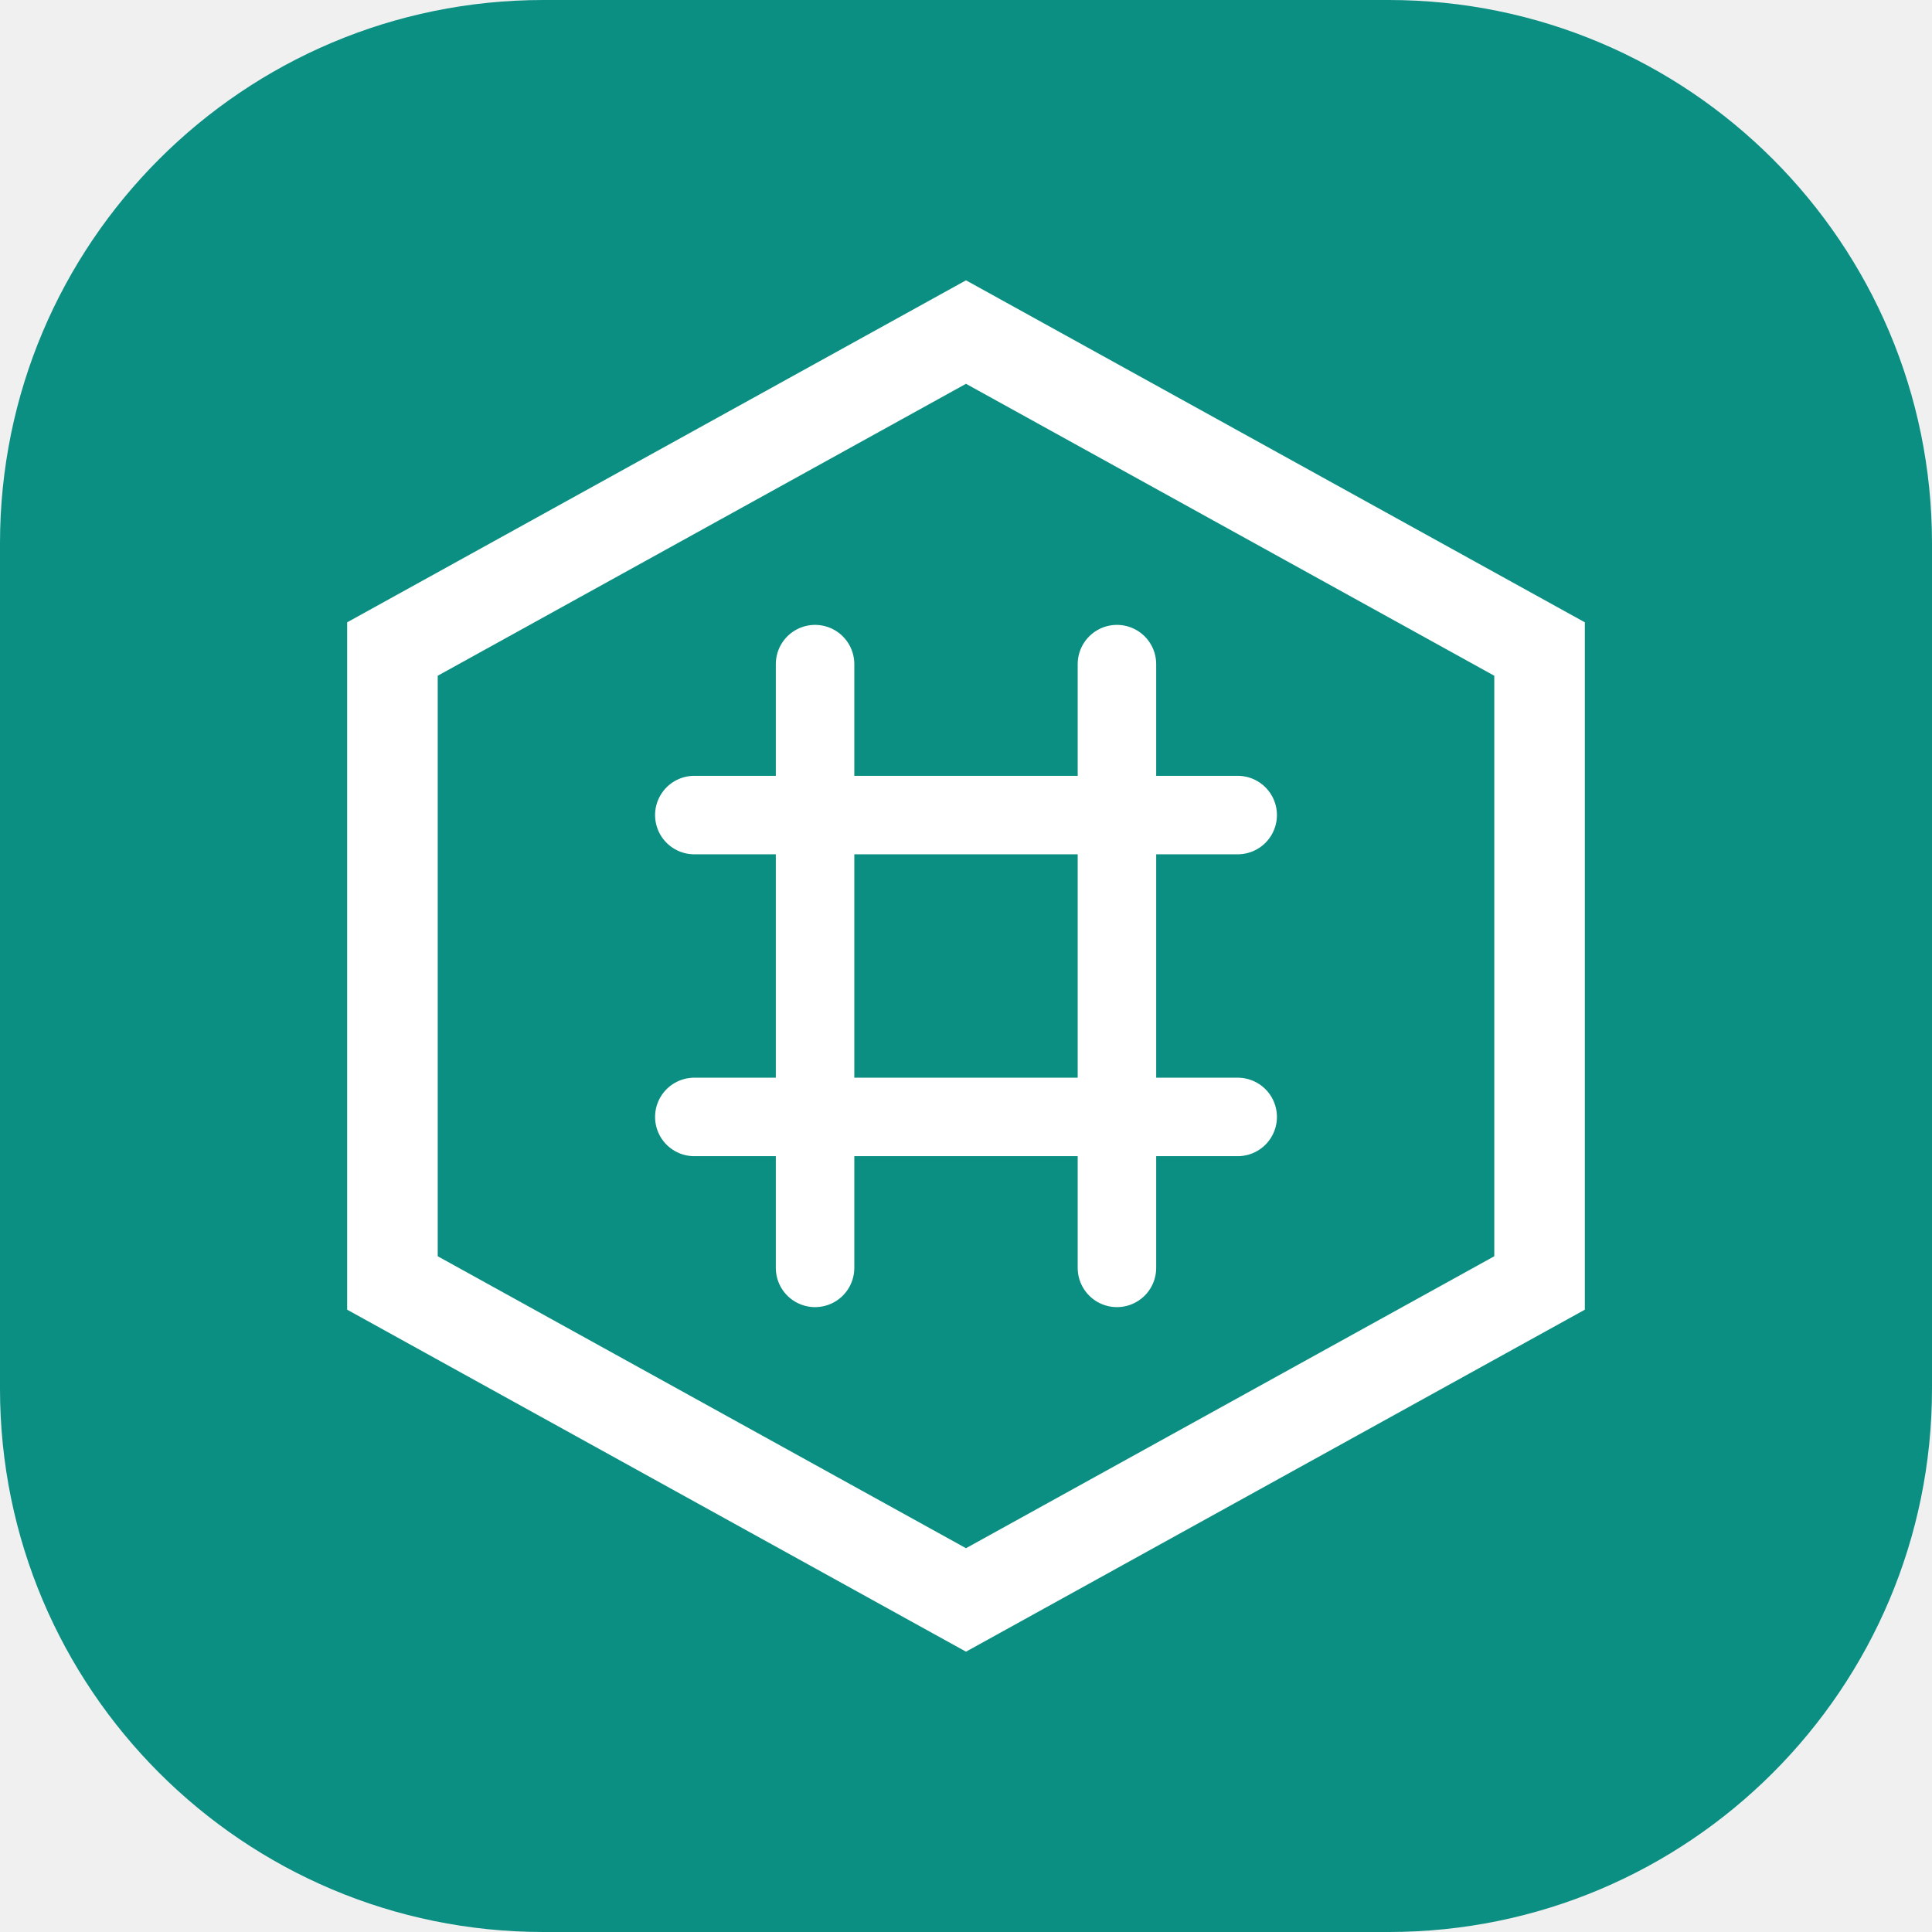
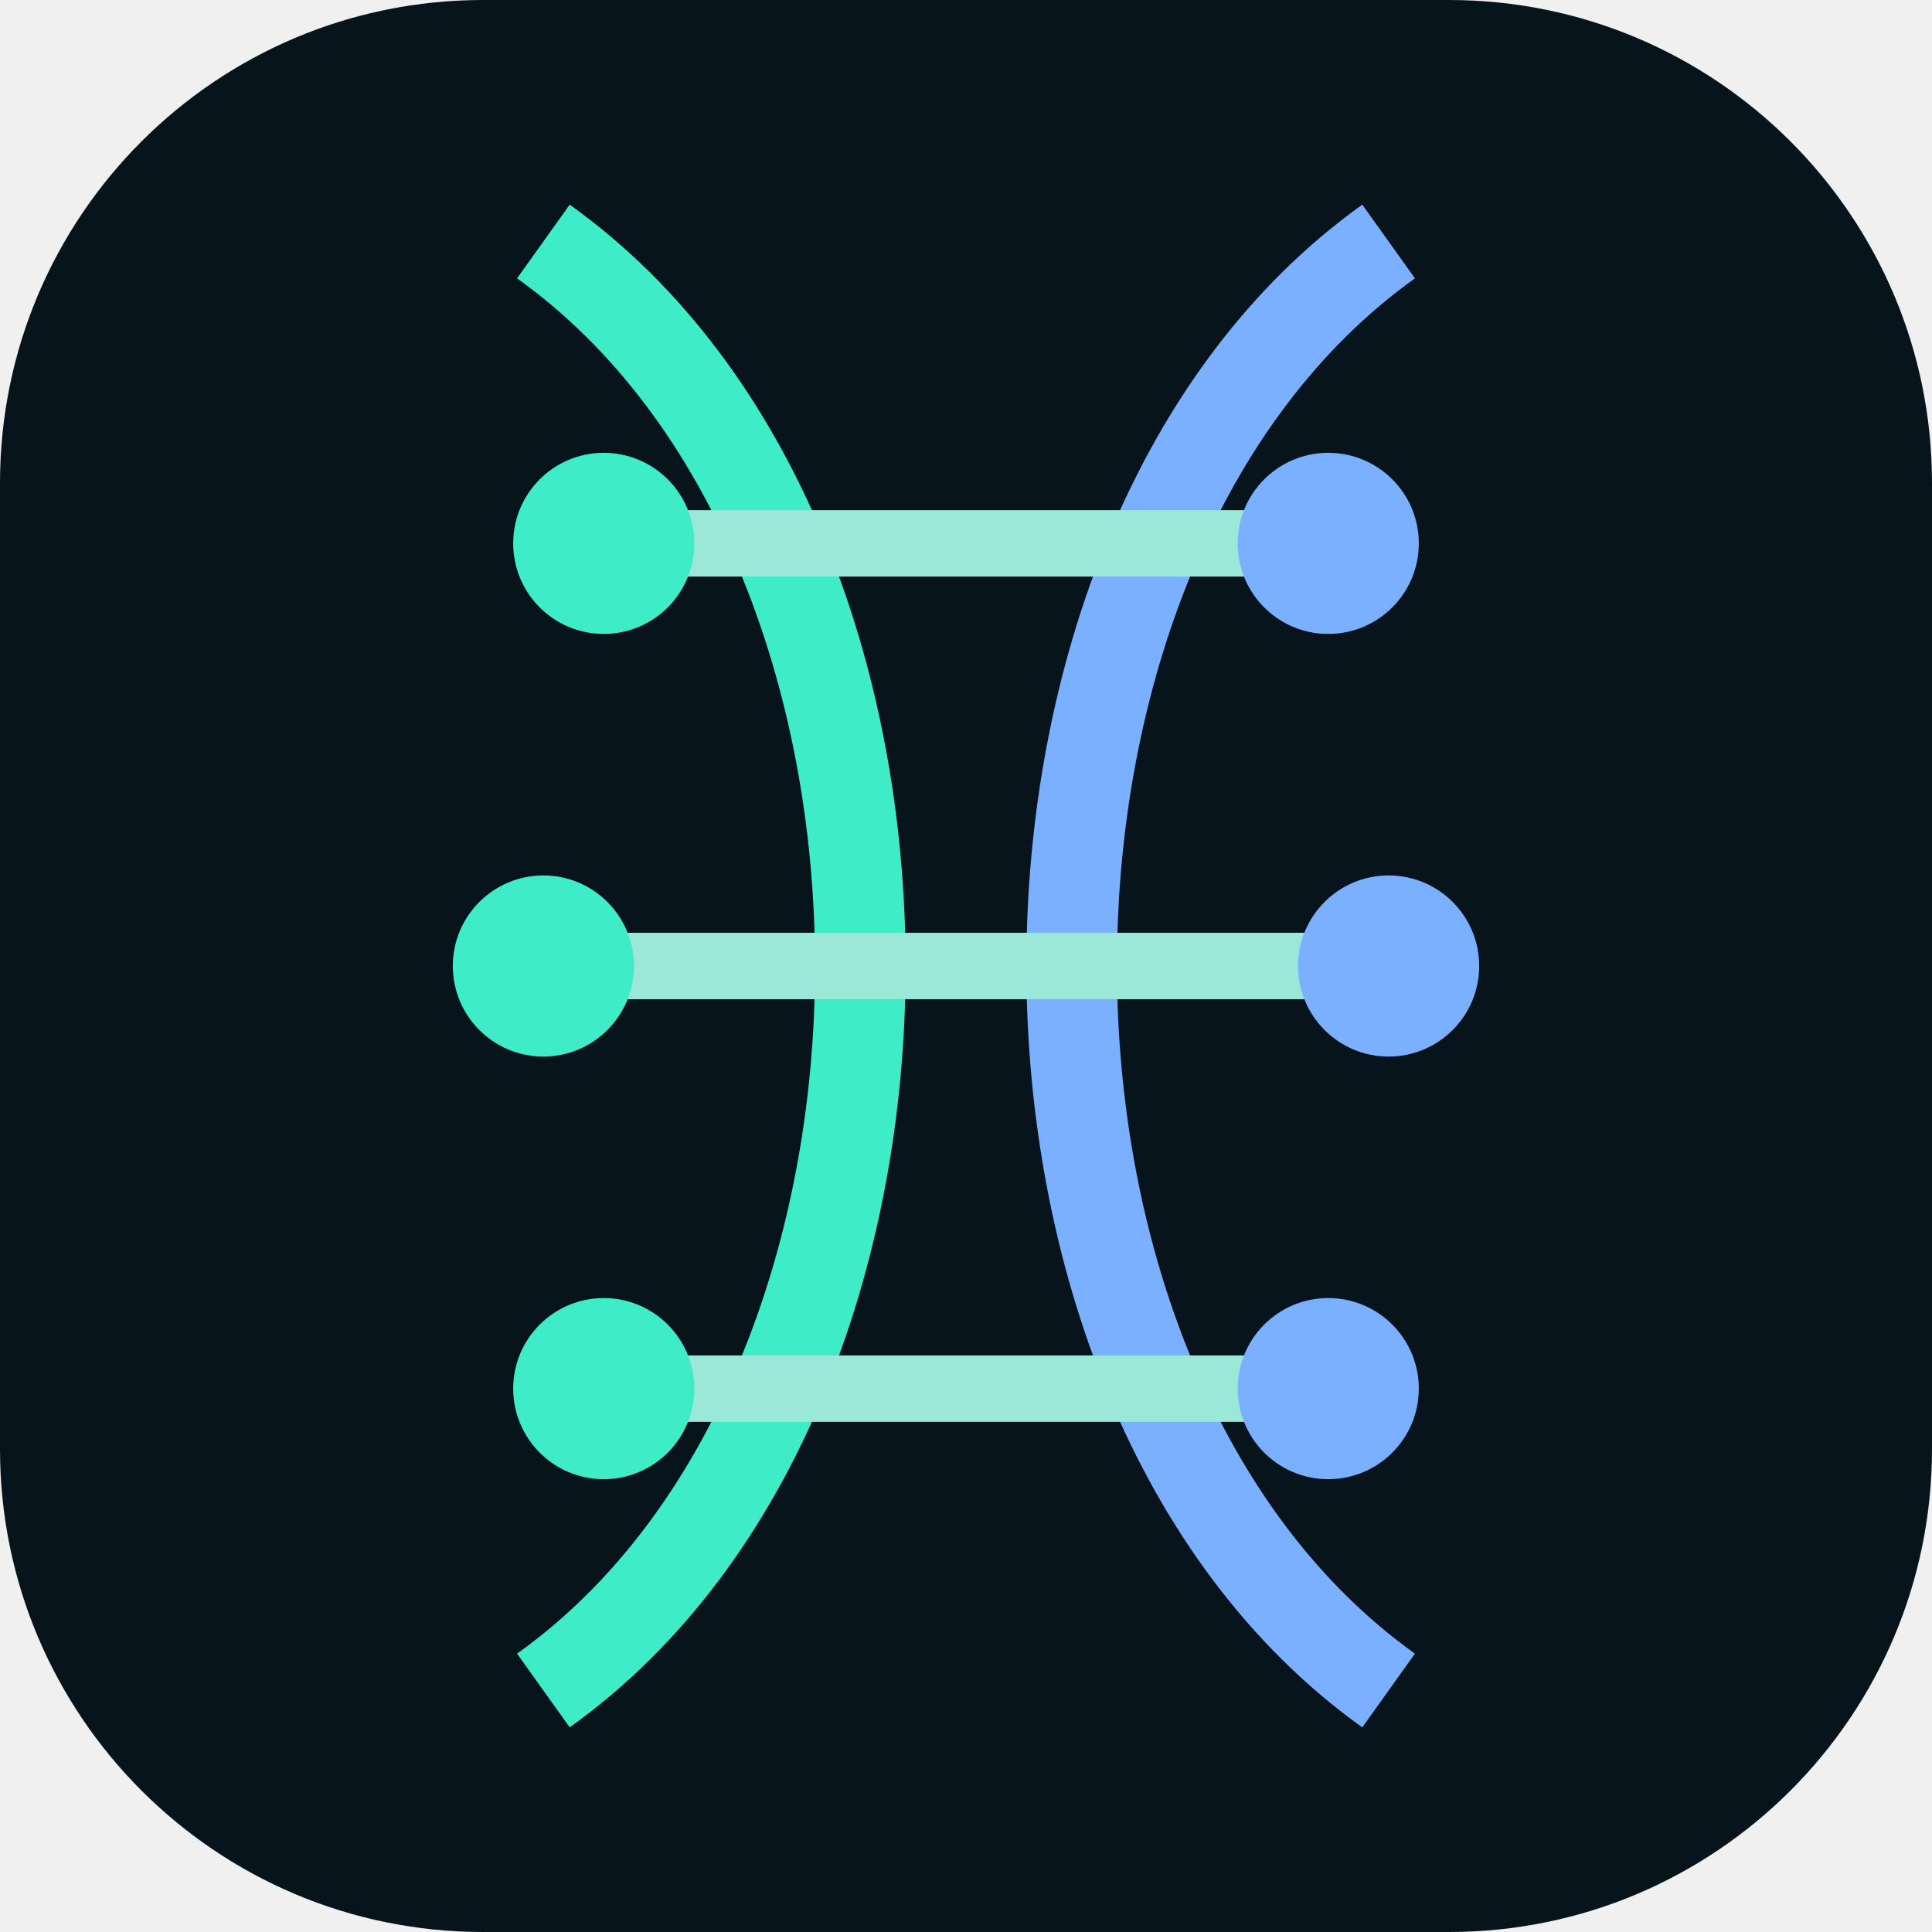
<svg xmlns="http://www.w3.org/2000/svg" viewBox="0 0 64 64">
-   <rect width="64" height="64" rx="18" fill="#0b8f82" />
-   <path d="M32 11 51 21.5v21L32 53 13 42.5v-21L32 11Z" fill="none" stroke="#fff" stroke-width="3" />
-   <path d="M23 27h18M23 37h18M27 22v20M37 22v20" fill="none" stroke="#fff" stroke-width="2.6" stroke-linecap="round" />
+   <rect width="64" height="64" rx="16" fill="#07141c" />
+   <path d="M18 8c14 10 14 38 0 48" fill="none" stroke="#3eecc8" stroke-width="3" />
+   <path d="M46 8c-14 10-14 38 0 48" fill="none" stroke="#7ab0ff" stroke-width="3" />
+   <path d="M20 18h24M18 32h28M20 46h24" stroke="#9be8d8" stroke-width="2.2" stroke-linecap="round" />
+   <circle cx="20" cy="18" r="3" fill="#3eecc8" />
+   <circle cx="44" cy="18" r="3" fill="#7ab0ff" />
+   <circle cx="18" cy="32" r="3" fill="#3eecc8" />
+   <circle cx="46" cy="32" r="3" fill="#7ab0ff" />
+   <circle cx="20" cy="46" r="3" fill="#3eecc8" />
+   <circle cx="44" cy="46" r="3" fill="#7ab0ff" />
</svg>
